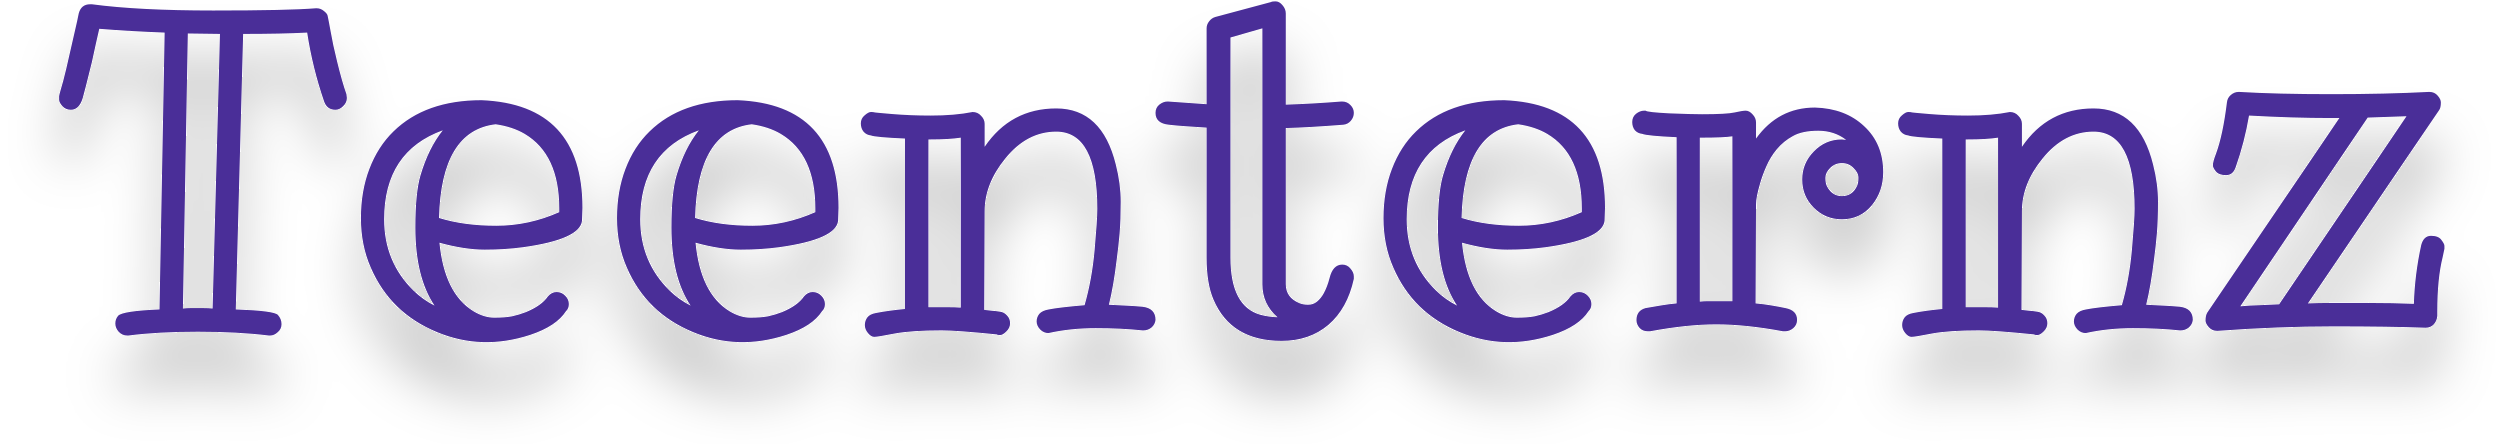
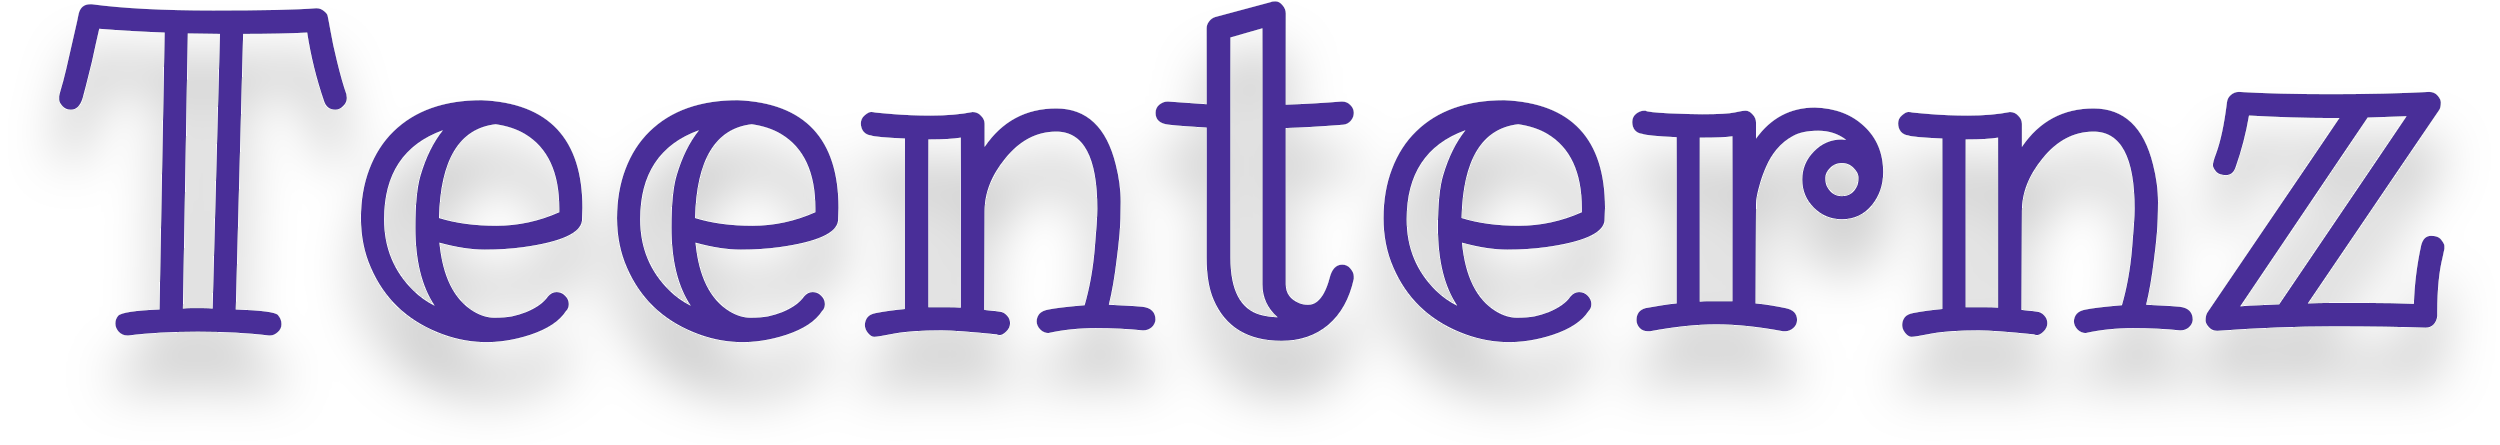
<svg xmlns="http://www.w3.org/2000/svg" width="197" height="35" viewBox="0 0 197 35" fill="none">
  <g filter="url(#filter0_bd)">
    <path d="M17.332 2.674C17.332 2.674 16.488 2.662 14.801 2.639L14.414 24.312C14.613 24.289 14.812 24.277 15.012 24.277C15.387 24.277 15.721 24.277 16.014 24.277C16.307 24.277 16.553 24.289 16.752 24.312L17.332 2.674ZM7.242 0.336C9.68 0.664 12.867 0.828 16.805 0.828C20.742 0.828 23.438 0.77 24.891 0.652H24.961C25.172 0.652 25.365 0.729 25.541 0.881C25.717 1.021 25.811 1.15 25.822 1.268C25.846 1.373 25.875 1.52 25.91 1.707C25.945 1.895 25.992 2.146 26.051 2.463C26.109 2.779 26.18 3.143 26.262 3.553C26.355 3.963 26.455 4.391 26.561 4.836C26.83 5.938 27.076 6.799 27.299 7.42L27.334 7.719C27.334 7.965 27.234 8.182 27.035 8.369C26.848 8.557 26.648 8.65 26.438 8.65C25.992 8.65 25.693 8.434 25.541 8C24.932 6.23 24.486 4.42 24.205 2.568C22.869 2.639 21.188 2.674 19.16 2.674L18.58 24.383C20.607 24.453 21.715 24.6 21.902 24.822C22.09 25.033 22.184 25.273 22.184 25.543C22.184 25.801 22.084 26.012 21.885 26.176C21.697 26.352 21.498 26.439 21.287 26.439H21.182C19.564 26.24 17.701 26.141 15.592 26.141C13.482 26.141 11.66 26.24 10.125 26.439H10.02C9.762 26.439 9.539 26.34 9.352 26.141C9.176 25.941 9.088 25.725 9.088 25.49C9.088 25.256 9.164 25.051 9.316 24.875C9.562 24.629 10.646 24.465 12.568 24.383L12.973 2.568C11.121 2.498 9.404 2.398 7.822 2.27C7.752 2.586 7.664 2.973 7.559 3.43C7.465 3.887 7.359 4.373 7.242 4.889C6.867 6.412 6.627 7.355 6.521 7.719C6.334 8.34 6.023 8.65 5.59 8.65C5.32 8.65 5.098 8.557 4.922 8.369C4.746 8.17 4.658 8 4.658 7.859V7.578C4.658 7.531 4.705 7.344 4.799 7.016C4.904 6.688 5.045 6.154 5.221 5.416C5.396 4.678 5.555 3.986 5.695 3.342C6.035 1.877 6.205 1.115 6.205 1.057C6.334 0.576 6.633 0.336 7.102 0.336H7.242ZM34.893 10.268C31.811 11.381 30.27 13.719 30.27 17.281C30.27 19.52 31.043 21.395 32.59 22.906C33.07 23.375 33.621 23.768 34.242 24.084C33.234 22.584 32.73 20.533 32.73 17.932C32.73 16.092 32.865 14.721 33.135 13.818C33.557 12.389 34.143 11.205 34.893 10.268ZM34.594 17.176C35.906 17.586 37.412 17.791 39.111 17.791C40.81 17.791 42.463 17.434 44.068 16.719V16.42C44.068 13.584 43.16 11.627 41.344 10.549C40.711 10.174 39.949 9.922 39.059 9.793C36.199 10.121 34.711 12.582 34.594 17.176ZM45.897 16.385L45.861 17.404C45.744 18.377 44.197 19.068 41.221 19.479C40.272 19.607 39.264 19.672 38.197 19.672C37.143 19.672 35.953 19.49 34.629 19.127C34.887 21.787 35.777 23.586 37.301 24.523C37.863 24.863 38.414 25.033 38.953 25.033C39.504 25.033 39.967 24.998 40.342 24.928C40.717 24.846 41.086 24.734 41.449 24.594C42.27 24.254 42.844 23.844 43.172 23.363C43.371 23.129 43.6 23.012 43.857 23.012C44.127 23.012 44.355 23.111 44.543 23.311C44.73 23.498 44.824 23.715 44.824 23.961C44.824 24.195 44.748 24.383 44.596 24.523C44.092 25.309 43.154 25.93 41.783 26.387C39.24 27.219 36.797 27.148 34.453 26.176C31.992 25.168 30.246 23.469 29.215 21.078C28.699 19.906 28.441 18.611 28.441 17.193C28.441 15.764 28.664 14.469 29.109 13.309C29.555 12.137 30.188 11.152 31.008 10.355C32.684 8.715 34.998 7.895 37.951 7.895C43.248 8.117 45.897 10.947 45.897 16.385ZM55.072 10.268C51.99 11.381 50.449 13.719 50.449 17.281C50.449 19.52 51.223 21.395 52.77 22.906C53.25 23.375 53.801 23.768 54.422 24.084C53.414 22.584 52.91 20.533 52.91 17.932C52.91 16.092 53.045 14.721 53.315 13.818C53.736 12.389 54.322 11.205 55.072 10.268ZM54.773 17.176C56.086 17.586 57.592 17.791 59.291 17.791C60.99 17.791 62.643 17.434 64.248 16.719V16.42C64.248 13.584 63.34 11.627 61.523 10.549C60.891 10.174 60.129 9.922 59.238 9.793C56.379 10.121 54.891 12.582 54.773 17.176ZM66.076 16.385L66.041 17.404C65.924 18.377 64.377 19.068 61.4 19.479C60.451 19.607 59.443 19.672 58.377 19.672C57.322 19.672 56.133 19.49 54.809 19.127C55.066 21.787 55.957 23.586 57.48 24.523C58.043 24.863 58.594 25.033 59.133 25.033C59.684 25.033 60.147 24.998 60.522 24.928C60.897 24.846 61.266 24.734 61.629 24.594C62.449 24.254 63.023 23.844 63.352 23.363C63.551 23.129 63.779 23.012 64.037 23.012C64.307 23.012 64.535 23.111 64.723 23.311C64.91 23.498 65.004 23.715 65.004 23.961C65.004 24.195 64.928 24.383 64.775 24.523C64.272 25.309 63.334 25.93 61.963 26.387C59.42 27.219 56.977 27.148 54.633 26.176C52.172 25.168 50.426 23.469 49.395 21.078C48.879 19.906 48.621 18.611 48.621 17.193C48.621 15.764 48.844 14.469 49.289 13.309C49.734 12.137 50.367 11.152 51.188 10.355C52.863 8.715 55.178 7.895 58.131 7.895C63.428 8.117 66.076 10.947 66.076 16.385ZM75.709 10.848C75.111 10.941 74.309 10.988 73.301 10.988H73.16V24.207C73.746 24.207 74.25 24.207 74.672 24.207C75.106 24.207 75.451 24.219 75.709 24.242V10.848ZM73.336 9.107C74.602 9.107 75.703 9.014 76.641 8.826C76.91 8.826 77.133 8.926 77.309 9.125C77.496 9.312 77.59 9.523 77.59 9.758V11.568C78.961 9.553 80.842 8.545 83.232 8.545C85.635 8.545 87.199 10.021 87.926 12.975C88.184 13.982 88.312 14.961 88.312 15.91C88.312 16.859 88.283 17.686 88.225 18.389C88.166 19.08 88.09 19.771 87.996 20.463C87.832 21.834 87.627 23.018 87.381 24.014C87.826 24.037 88.283 24.061 88.752 24.084C89.232 24.107 89.66 24.137 90.035 24.172C90.715 24.254 91.055 24.6 91.055 25.209C91.031 25.443 90.926 25.643 90.738 25.807C90.551 25.959 90.34 26.035 90.106 26.035H90.035C88.91 25.918 87.68 25.859 86.344 25.859C85.019 25.859 83.777 25.988 82.617 26.246C82.371 26.246 82.154 26.152 81.967 25.965C81.779 25.766 81.686 25.555 81.686 25.332C81.686 25.109 81.756 24.91 81.897 24.734C82.049 24.559 82.301 24.441 82.652 24.383C83.18 24.277 84.117 24.166 85.465 24.049C85.852 22.713 86.115 21.26 86.256 19.689C86.397 18.107 86.467 17.029 86.467 16.455C86.467 12.4 85.389 10.373 83.232 10.373C81.686 10.373 80.344 11.082 79.207 12.5C78.129 13.824 77.59 15.207 77.59 16.648V16.684L77.555 24.418C77.766 24.441 77.971 24.465 78.17 24.488C78.369 24.5 78.574 24.523 78.785 24.559C79.008 24.582 79.195 24.682 79.348 24.857C79.512 25.021 79.594 25.227 79.594 25.473C79.594 25.719 79.494 25.936 79.295 26.123C79.107 26.311 78.943 26.404 78.803 26.404C78.662 26.404 78.58 26.387 78.557 26.352C76.447 26.141 74.994 26.035 74.197 26.035C72.639 26.035 71.408 26.117 70.506 26.281C69.603 26.457 69.064 26.545 68.889 26.545C68.725 26.545 68.561 26.445 68.397 26.246C68.232 26.047 68.15 25.836 68.15 25.613C68.15 25.391 68.215 25.191 68.344 25.016C68.473 24.84 68.701 24.723 69.029 24.664C69.686 24.535 70.447 24.43 71.314 24.348V10.918C69.744 10.848 68.848 10.766 68.625 10.672C68.391 10.648 68.197 10.549 68.045 10.373C67.904 10.197 67.834 9.98 67.834 9.723C67.834 9.465 67.934 9.254 68.133 9.09C68.332 8.914 68.496 8.826 68.625 8.826C68.766 8.826 68.842 8.832 68.853 8.844C68.877 8.855 69.018 8.873 69.275 8.896C69.533 8.92 69.867 8.949 70.277 8.984C71.25 9.066 72.269 9.107 73.336 9.107ZM100.67 24.998C99.873 24.307 99.475 23.439 99.475 22.396V2.234L96.961 2.955V20.305C96.961 22.859 97.746 24.359 99.316 24.805C99.762 24.922 100.213 24.986 100.67 24.998ZM101.32 8.246C102.773 8.199 104.232 8.117 105.697 8H105.768C106.025 8 106.242 8.094 106.418 8.281C106.594 8.457 106.682 8.662 106.682 8.896C106.682 9.131 106.6 9.342 106.436 9.529C106.283 9.705 106.09 9.805 105.855 9.828C104.062 9.969 102.551 10.057 101.32 10.092V22.396C101.32 23.1 101.678 23.598 102.393 23.891C102.592 23.973 102.82 24.014 103.078 24.014C103.348 24.014 103.582 23.932 103.781 23.768C103.992 23.592 104.168 23.375 104.309 23.117C104.496 22.777 104.648 22.379 104.766 21.922C104.941 21.207 105.275 20.85 105.768 20.85C106.037 20.85 106.254 20.955 106.418 21.166C106.594 21.365 106.682 21.57 106.682 21.781V21.975C106.342 23.533 105.674 24.74 104.678 25.596C103.682 26.439 102.451 26.861 100.986 26.861C98.338 26.861 96.551 25.777 95.625 23.609C95.262 22.766 95.08 21.664 95.08 20.305V10.057C94.553 10.021 94.019 9.986 93.481 9.951C92.953 9.916 92.496 9.875 92.109 9.828C91.406 9.758 91.055 9.447 91.055 8.896C91.055 8.627 91.154 8.41 91.353 8.246C91.564 8.082 91.775 8 91.986 8H92.057L95.08 8.211V2.234C95.08 2.035 95.144 1.854 95.273 1.689C95.402 1.514 95.566 1.396 95.766 1.338L100.16 0.16C100.207 0.125 100.324 0.107 100.512 0.107C100.711 0.107 100.893 0.207 101.057 0.406C101.232 0.605 101.32 0.822 101.32 1.057V8.246ZM115.471 10.268C112.389 11.381 110.848 13.719 110.848 17.281C110.848 19.52 111.621 21.395 113.168 22.906C113.648 23.375 114.199 23.768 114.82 24.084C113.812 22.584 113.309 20.533 113.309 17.932C113.309 16.092 113.443 14.721 113.713 13.818C114.135 12.389 114.721 11.205 115.471 10.268ZM115.172 17.176C116.484 17.586 117.99 17.791 119.689 17.791C121.389 17.791 123.041 17.434 124.646 16.719V16.42C124.646 13.584 123.738 11.627 121.922 10.549C121.289 10.174 120.527 9.922 119.637 9.793C116.777 10.121 115.289 12.582 115.172 17.176ZM126.475 16.385L126.439 17.404C126.322 18.377 124.775 19.068 121.799 19.479C120.85 19.607 119.842 19.672 118.775 19.672C117.721 19.672 116.531 19.49 115.207 19.127C115.465 21.787 116.355 23.586 117.879 24.523C118.441 24.863 118.992 25.033 119.531 25.033C120.082 25.033 120.545 24.998 120.92 24.928C121.295 24.846 121.664 24.734 122.027 24.594C122.848 24.254 123.422 23.844 123.75 23.363C123.949 23.129 124.178 23.012 124.436 23.012C124.705 23.012 124.934 23.111 125.121 23.311C125.309 23.498 125.402 23.715 125.402 23.961C125.402 24.195 125.326 24.383 125.174 24.523C124.67 25.309 123.732 25.93 122.361 26.387C119.818 27.219 117.375 27.148 115.031 26.176C112.57 25.168 110.824 23.469 109.793 21.078C109.277 19.906 109.02 18.611 109.02 17.193C109.02 15.764 109.242 14.469 109.688 13.309C110.133 12.137 110.766 11.152 111.586 10.355C113.262 8.715 115.576 7.895 118.529 7.895C123.826 8.117 126.475 10.947 126.475 16.385ZM136.512 10.742C136.066 10.812 135.258 10.848 134.086 10.848H133.945V23.768C134.168 23.744 134.385 23.732 134.596 23.732C134.596 23.732 135.234 23.732 136.512 23.732V10.742ZM146.338 14.645C146.408 14.492 146.443 14.281 146.443 14.012C146.443 13.742 146.314 13.484 146.057 13.238C145.811 12.98 145.506 12.852 145.143 12.852C144.779 12.852 144.469 12.98 144.211 13.238C143.965 13.484 143.842 13.742 143.842 14.012C143.842 14.281 143.877 14.492 143.947 14.645C144.018 14.797 144.111 14.938 144.229 15.066C144.475 15.324 144.779 15.453 145.143 15.453C145.693 15.453 146.092 15.184 146.338 14.645ZM138.375 10.918C139.547 9.289 141.094 8.475 143.016 8.475C144.609 8.521 145.898 9.008 146.883 9.934C147.891 10.859 148.395 12.072 148.395 13.572C148.395 14.568 148.102 15.43 147.516 16.156C146.906 16.906 146.115 17.281 145.143 17.281C144.275 17.281 143.537 16.977 142.928 16.367C142.318 15.758 142.014 15.02 142.014 14.152C142.014 13.297 142.318 12.559 142.928 11.938C143.537 11.305 144.275 10.988 145.143 10.988C145.201 10.988 145.254 10.994 145.301 11.006C145.359 11.018 145.418 11.023 145.477 11.023C144.855 10.543 144.123 10.303 143.279 10.303C142.436 10.303 141.768 10.443 141.275 10.725C140.783 10.994 140.361 11.34 140.01 11.762C139.67 12.172 139.395 12.623 139.184 13.115C138.973 13.596 138.809 14.047 138.691 14.469C138.48 15.184 138.375 15.729 138.375 16.104L138.34 23.908C138.75 23.943 139.16 23.996 139.57 24.066C139.992 24.137 140.367 24.207 140.695 24.277C141.305 24.395 141.609 24.705 141.609 25.209C141.609 25.467 141.51 25.684 141.311 25.859C141.111 26.023 140.9 26.105 140.678 26.105H140.502C138.545 25.742 136.793 25.561 135.246 25.561C133.723 25.561 131.982 25.742 130.025 26.105H129.85C129.58 26.105 129.363 26.018 129.199 25.842C129.035 25.654 128.953 25.449 128.953 25.227C128.953 24.723 129.193 24.406 129.674 24.277C130.084 24.207 130.494 24.137 130.904 24.066C131.314 23.996 131.719 23.943 132.117 23.908V10.812C130.57 10.742 129.668 10.654 129.41 10.549C129.176 10.525 128.982 10.432 128.83 10.268C128.689 10.092 128.619 9.875 128.619 9.617C128.619 9.348 128.719 9.131 128.918 8.967C129.129 8.803 129.34 8.721 129.551 8.721H129.674C129.756 8.803 130.377 8.873 131.537 8.932C132.709 8.979 133.57 9.002 134.121 9.002C135.422 9.002 136.277 8.955 136.688 8.861C137.098 8.768 137.391 8.721 137.566 8.721C137.754 8.721 137.936 8.82 138.111 9.02C138.287 9.207 138.375 9.418 138.375 9.652V10.918ZM157.447 10.848C156.85 10.941 156.047 10.988 155.039 10.988H154.898V24.207C155.484 24.207 155.988 24.207 156.41 24.207C156.844 24.207 157.189 24.219 157.447 24.242V10.848ZM155.074 9.107C156.34 9.107 157.441 9.014 158.379 8.826C158.648 8.826 158.871 8.926 159.047 9.125C159.234 9.312 159.328 9.523 159.328 9.758V11.568C160.699 9.553 162.58 8.545 164.971 8.545C167.373 8.545 168.938 10.021 169.664 12.975C169.922 13.982 170.051 14.961 170.051 15.91C170.051 16.859 170.021 17.686 169.963 18.389C169.904 19.08 169.828 19.771 169.734 20.463C169.57 21.834 169.365 23.018 169.119 24.014C169.564 24.037 170.021 24.061 170.49 24.084C170.971 24.107 171.398 24.137 171.773 24.172C172.453 24.254 172.793 24.6 172.793 25.209C172.77 25.443 172.664 25.643 172.477 25.807C172.289 25.959 172.078 26.035 171.844 26.035H171.773C170.648 25.918 169.418 25.859 168.082 25.859C166.758 25.859 165.516 25.988 164.355 26.246C164.109 26.246 163.893 26.152 163.705 25.965C163.518 25.766 163.424 25.555 163.424 25.332C163.424 25.109 163.494 24.91 163.635 24.734C163.787 24.559 164.039 24.441 164.391 24.383C164.918 24.277 165.855 24.166 167.203 24.049C167.59 22.713 167.854 21.26 167.994 19.689C168.135 18.107 168.205 17.029 168.205 16.455C168.205 12.4 167.127 10.373 164.971 10.373C163.424 10.373 162.082 11.082 160.945 12.5C159.867 13.824 159.328 15.207 159.328 16.648V16.684L159.293 24.418C159.504 24.441 159.709 24.465 159.908 24.488C160.107 24.5 160.312 24.523 160.523 24.559C160.746 24.582 160.934 24.682 161.086 24.857C161.25 25.021 161.332 25.227 161.332 25.473C161.332 25.719 161.232 25.936 161.033 26.123C160.846 26.311 160.682 26.404 160.541 26.404C160.4 26.404 160.318 26.387 160.295 26.352C158.186 26.141 156.732 26.035 155.936 26.035C154.377 26.035 153.146 26.117 152.244 26.281C151.342 26.457 150.803 26.545 150.627 26.545C150.463 26.545 150.299 26.445 150.135 26.246C149.971 26.047 149.889 25.836 149.889 25.613C149.889 25.391 149.953 25.191 150.082 25.016C150.211 24.84 150.439 24.723 150.768 24.664C151.424 24.535 152.186 24.43 153.053 24.348V10.918C151.482 10.848 150.586 10.766 150.363 10.672C150.129 10.648 149.936 10.549 149.783 10.373C149.643 10.197 149.572 9.98 149.572 9.723C149.572 9.465 149.672 9.254 149.871 9.09C150.07 8.914 150.234 8.826 150.363 8.826C150.504 8.826 150.58 8.832 150.592 8.844C150.615 8.855 150.756 8.873 151.014 8.896C151.271 8.92 151.605 8.949 152.016 8.984C152.988 9.066 154.008 9.107 155.074 9.107ZM189.633 9.16C189.105 9.184 188.59 9.201 188.086 9.213C187.594 9.225 187.09 9.242 186.574 9.266L176.537 24.137C177.041 24.09 177.545 24.061 178.049 24.049C178.553 24.025 179.068 24.002 179.596 23.979L189.633 9.16ZM183.621 23.873H186.539C187.91 23.873 189.135 23.896 190.213 23.943C190.26 22.396 190.453 20.85 190.793 19.303C190.922 18.822 191.18 18.582 191.566 18.582C191.953 18.582 192.223 18.688 192.375 18.898C192.539 19.109 192.621 19.268 192.621 19.373V19.602C192.621 19.637 192.574 19.859 192.48 20.27C192.199 21.383 192.059 22.812 192.059 24.559V24.893C192.035 25.162 191.941 25.385 191.777 25.561C191.613 25.736 191.402 25.824 191.145 25.824H191.109C189.211 25.754 186.809 25.719 183.902 25.719C181.008 25.719 177.961 25.836 174.762 26.07H174.691C174.445 26.07 174.234 25.977 174.059 25.789C173.883 25.59 173.795 25.414 173.795 25.262C173.795 24.992 173.842 24.781 173.936 24.629L184.342 9.301H183.621C181.676 9.301 179.543 9.236 177.223 9.107C176.988 10.502 176.637 11.861 176.168 13.185C176.027 13.596 175.775 13.801 175.412 13.801C175.049 13.801 174.785 13.707 174.621 13.52C174.457 13.32 174.375 13.156 174.375 13.027C174.375 12.84 174.457 12.535 174.621 12.113C174.984 11.129 175.271 9.781 175.482 8.07C175.506 7.836 175.605 7.643 175.781 7.49C175.969 7.326 176.174 7.244 176.396 7.244H176.467C178.424 7.361 180.832 7.42 183.691 7.42C186.562 7.42 189.123 7.361 191.373 7.244H191.443C191.713 7.244 191.93 7.344 192.094 7.543C192.258 7.73 192.34 7.906 192.34 8.07C192.34 8.363 192.293 8.568 192.199 8.686L181.863 23.908C182.438 23.885 183.023 23.873 183.621 23.873Z" fill="#4A2E98" />
  </g>
  <defs>
-     <filter id="filter0_bd" x="0.658" y="-3.893" width="195.963" height="38.855" filterUnits="userSpaceOnUse" color-interpolation-filters="sRGB">
-       <feFlood flood-opacity="0" result="BackgroundImageFix" />
+     <filter id="filter0_bd" x="0.658" y="-3.893" width="195.963" height="38.855" filterUnits="userSpaceOnUse" colorInterpolationFilters="sRGB">
+       <feFlood floodOpacity="0" result="BackgroundImageFix" />
      <feGaussianBlur in="BackgroundImage" stdDeviation="2" />
      <feComposite in2="SourceAlpha" operator="in" result="effect1_backgroundBlur" />
      <feColorMatrix in="SourceAlpha" type="matrix" values="0 0 0 0 0 0 0 0 0 0 0 0 0 0 0 0 0 0 127 0" result="hardAlpha" />
      <feOffset dy="4" />
      <feGaussianBlur stdDeviation="2" />
      <feComposite in2="hardAlpha" operator="out" />
      <feColorMatrix type="matrix" values="0 0 0 0 0 0 0 0 0 0 0 0 0 0 0 0 0 0 0.25 0" />
      <feBlend mode="normal" in2="effect1_backgroundBlur" result="effect2_dropShadow" />
      <feBlend mode="normal" in="SourceGraphic" in2="effect2_dropShadow" result="shape" />
    </filter>
  </defs>
</svg>
